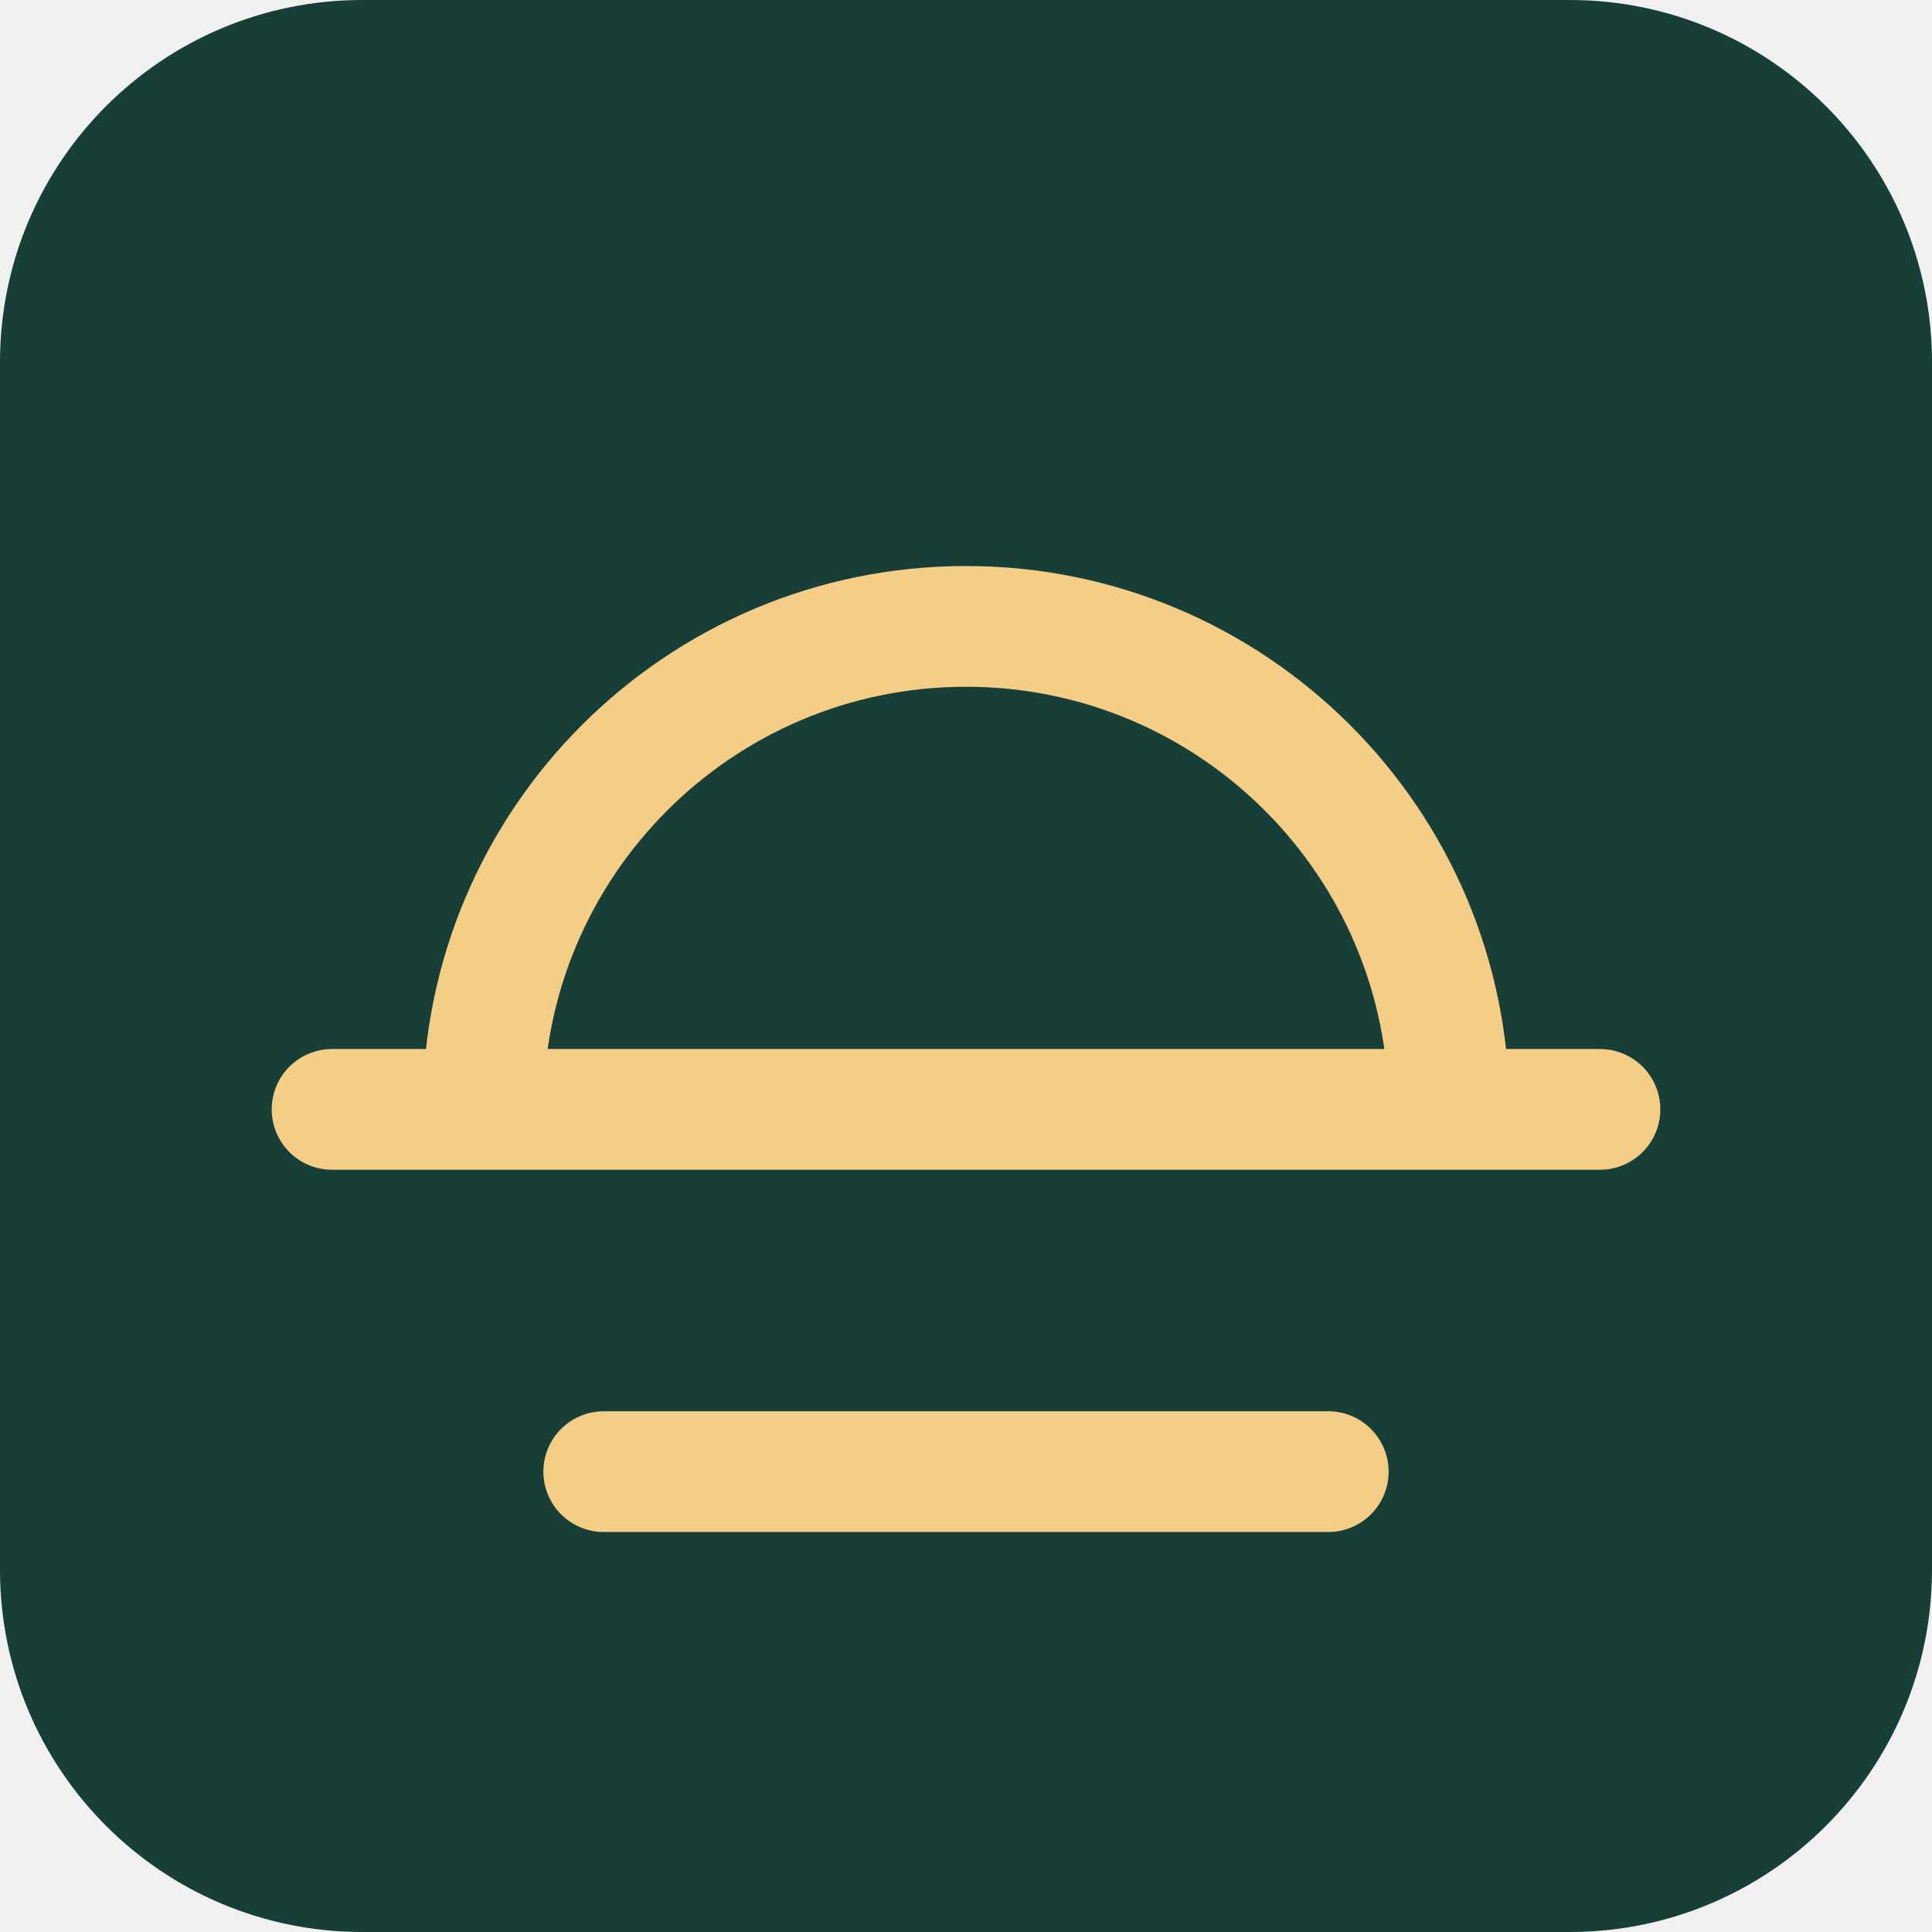
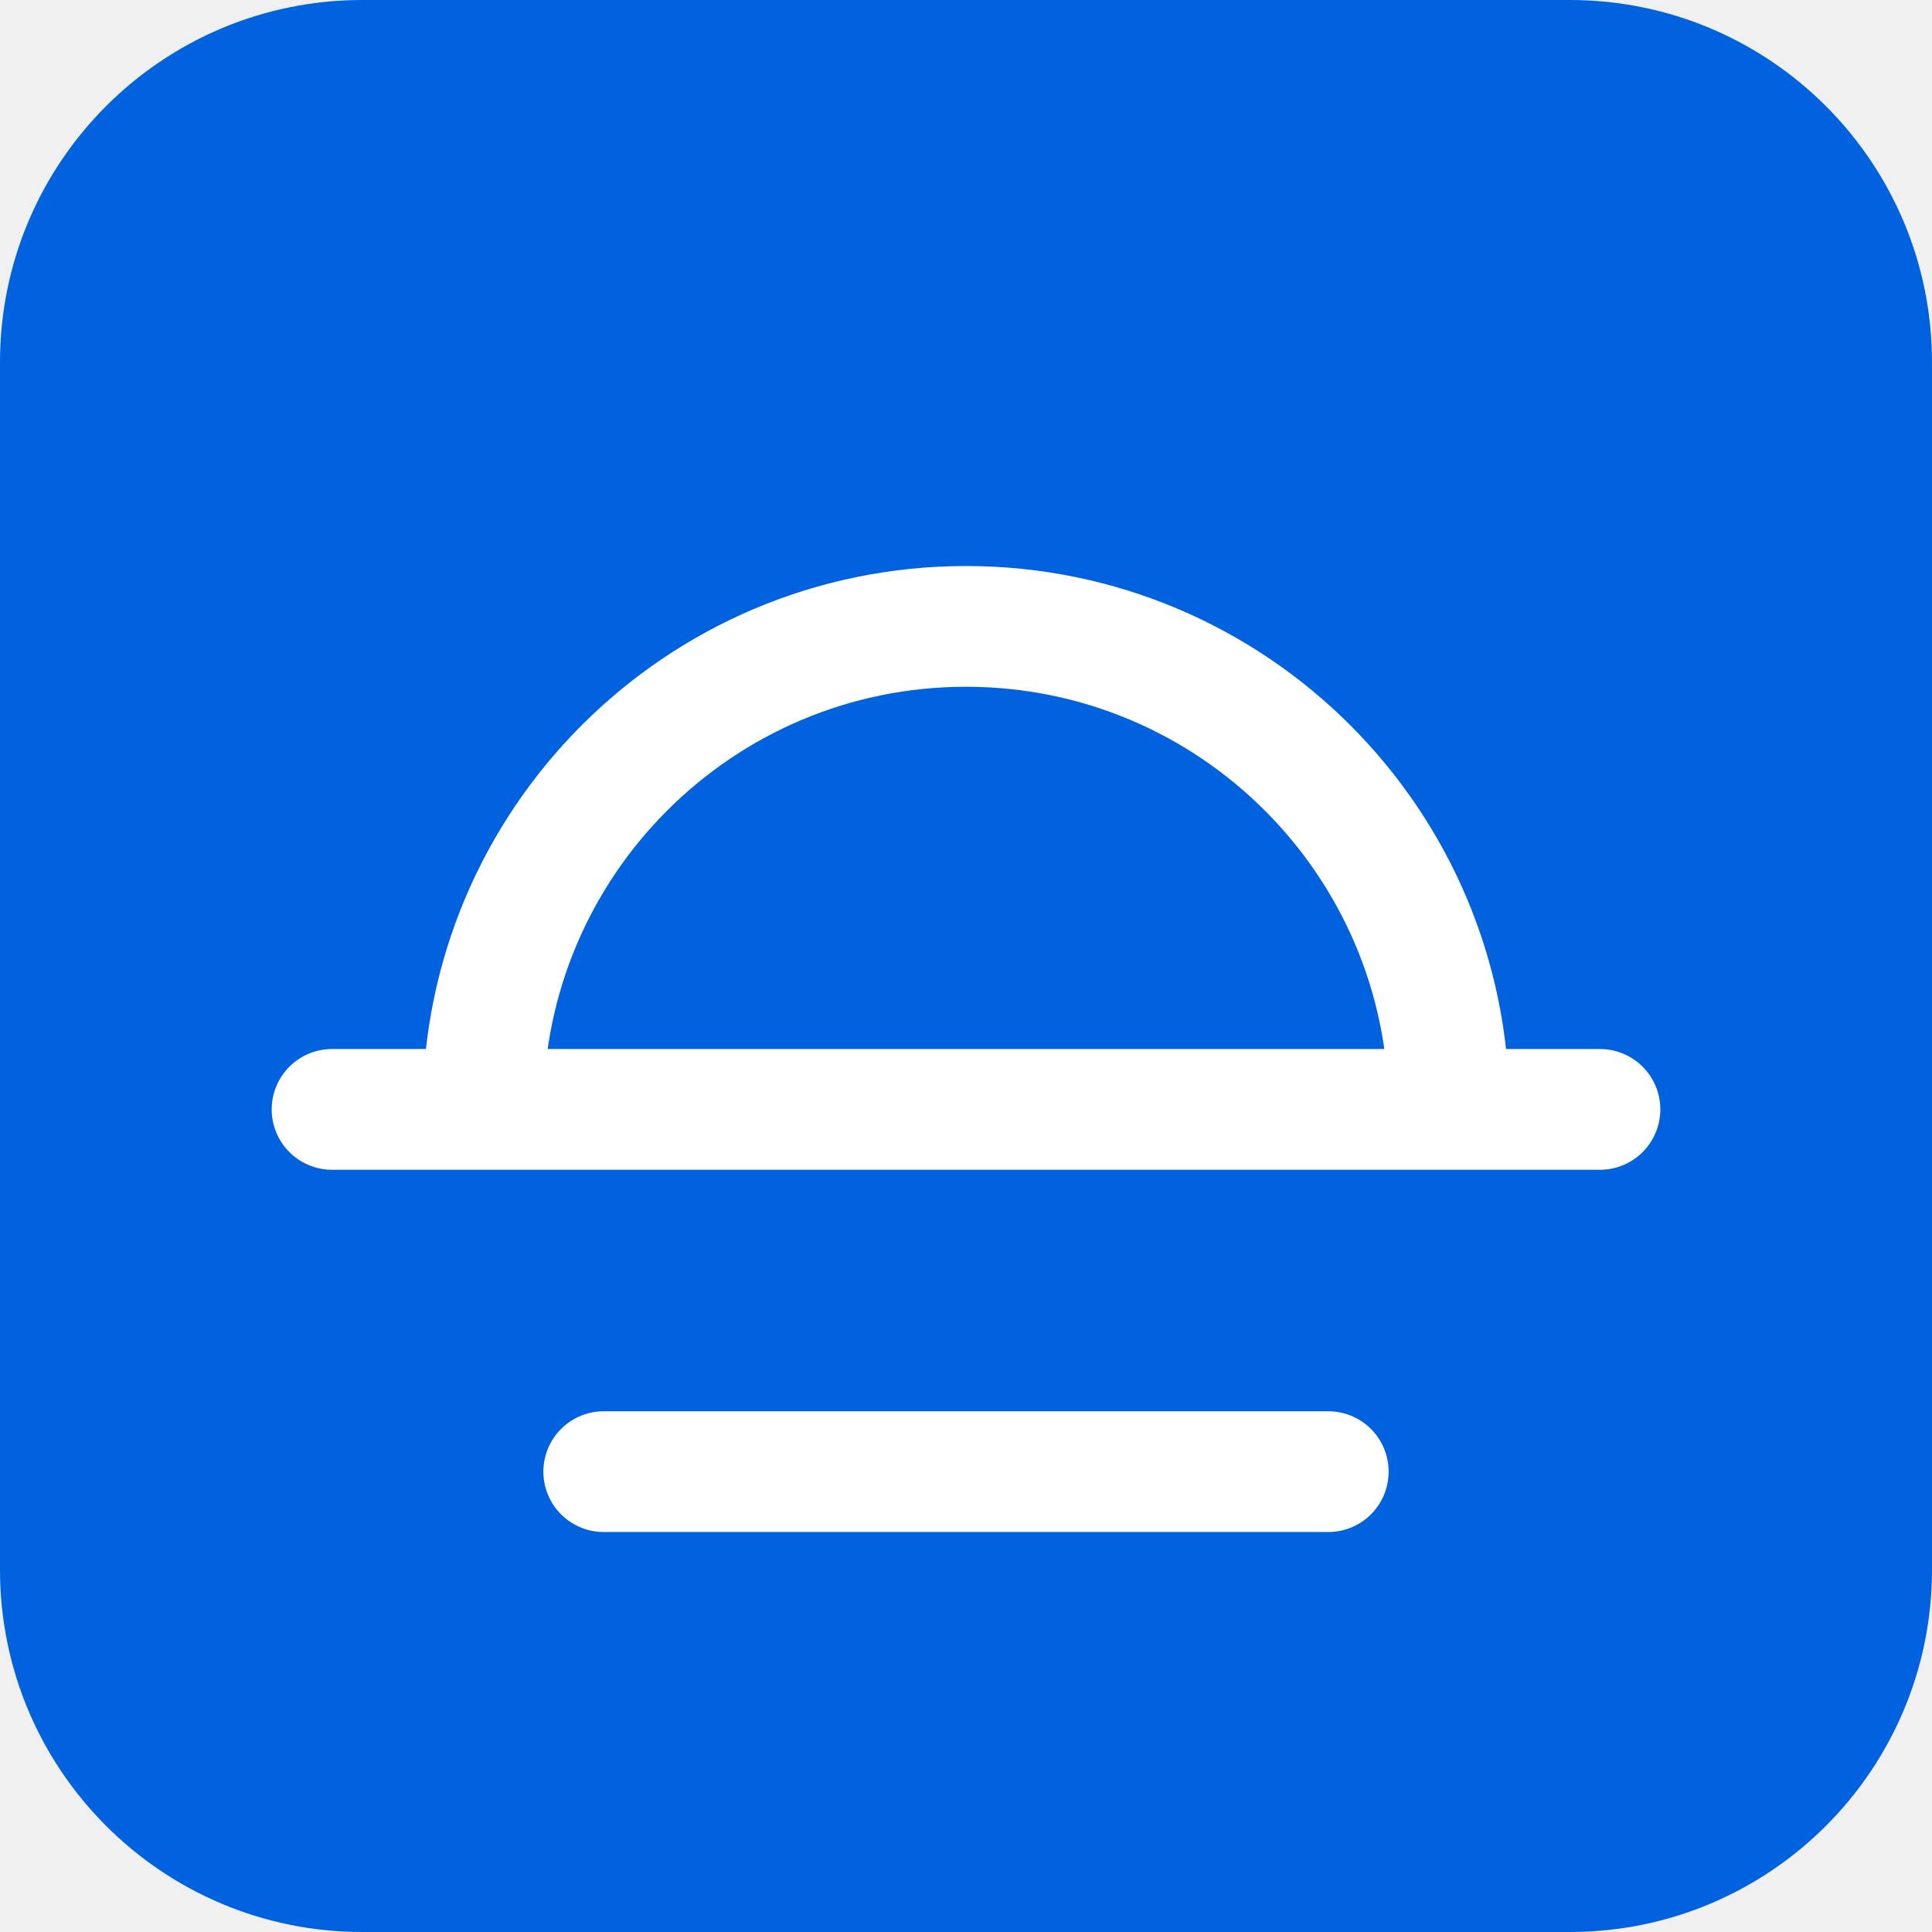
<svg xmlns="http://www.w3.org/2000/svg" viewBox="0 0 512 512">
-   <rect width="512" height="512" rx="96" fill="#183e38" />
-   <g fill="none" stroke="#f4cd86" stroke-width="32" stroke-linecap="round">
+   <rect width="512" height="512" rx="96" fill="#0062df" />
+   <g fill="none" stroke="#ffffff" stroke-width="32" stroke-linecap="round">
    <path d="M128 294a128 128 0 0 1 256 0M88 294h336M160 390h192" />
  </g>
</svg>
